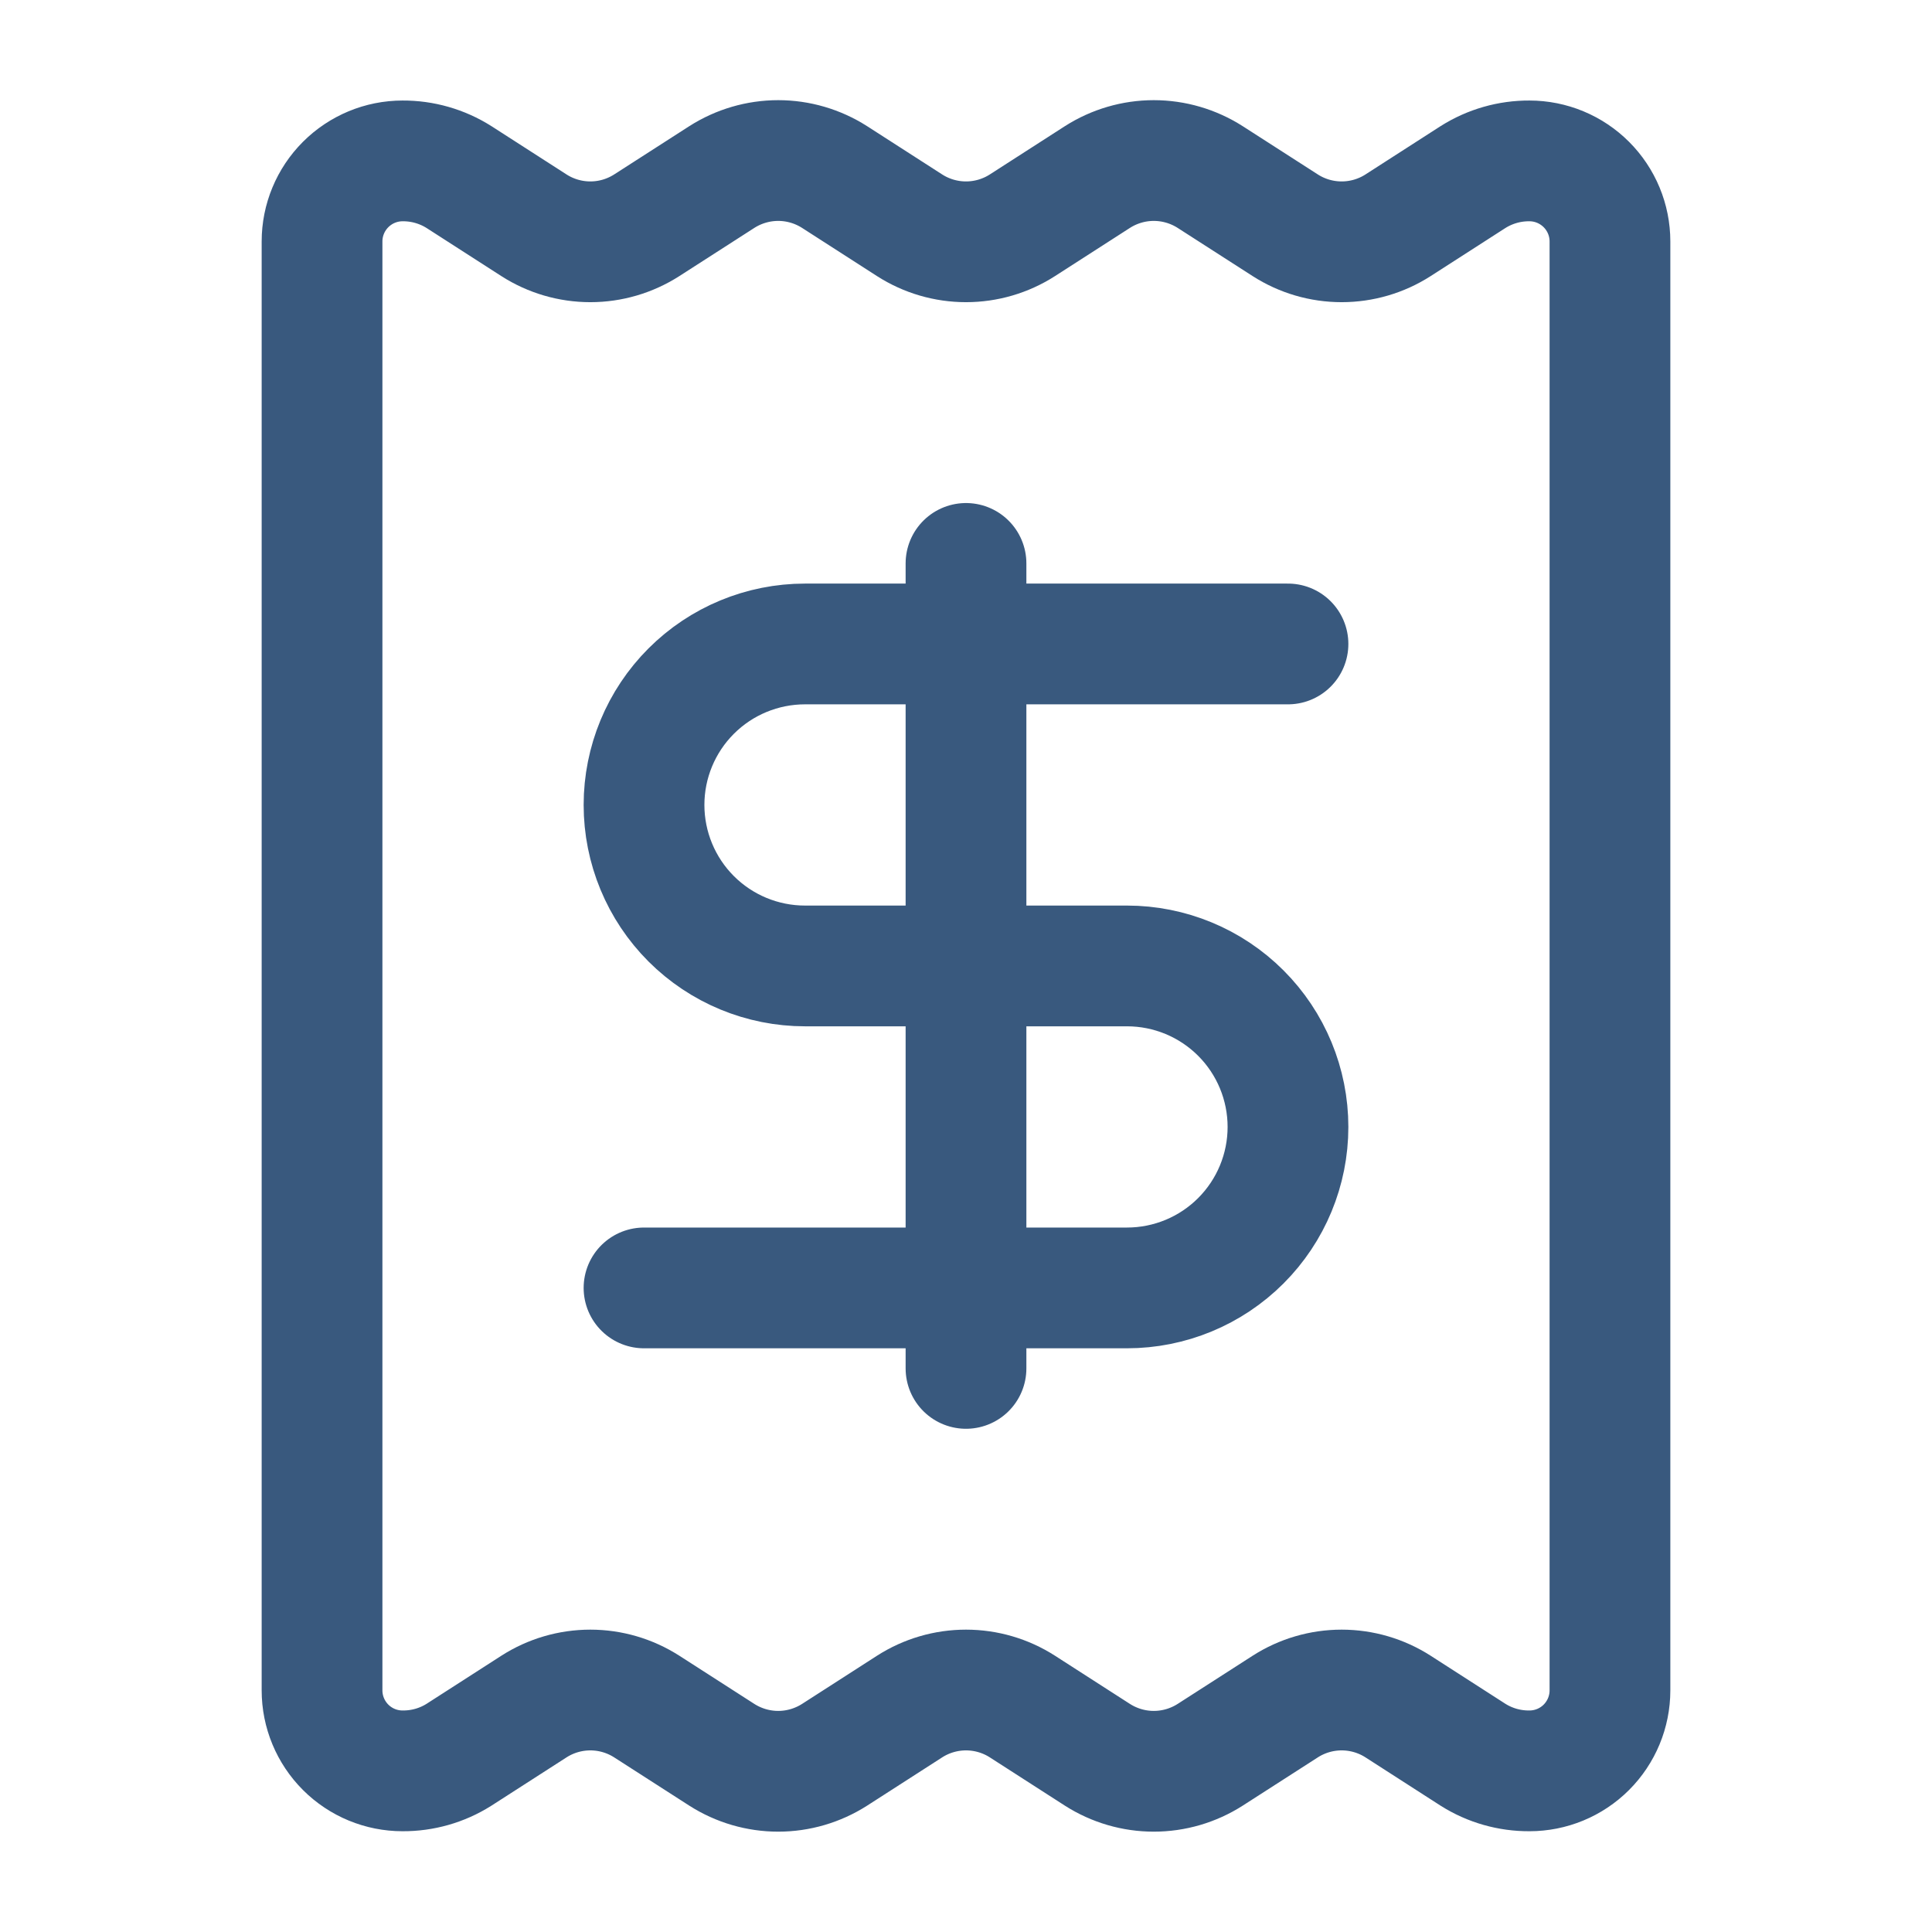
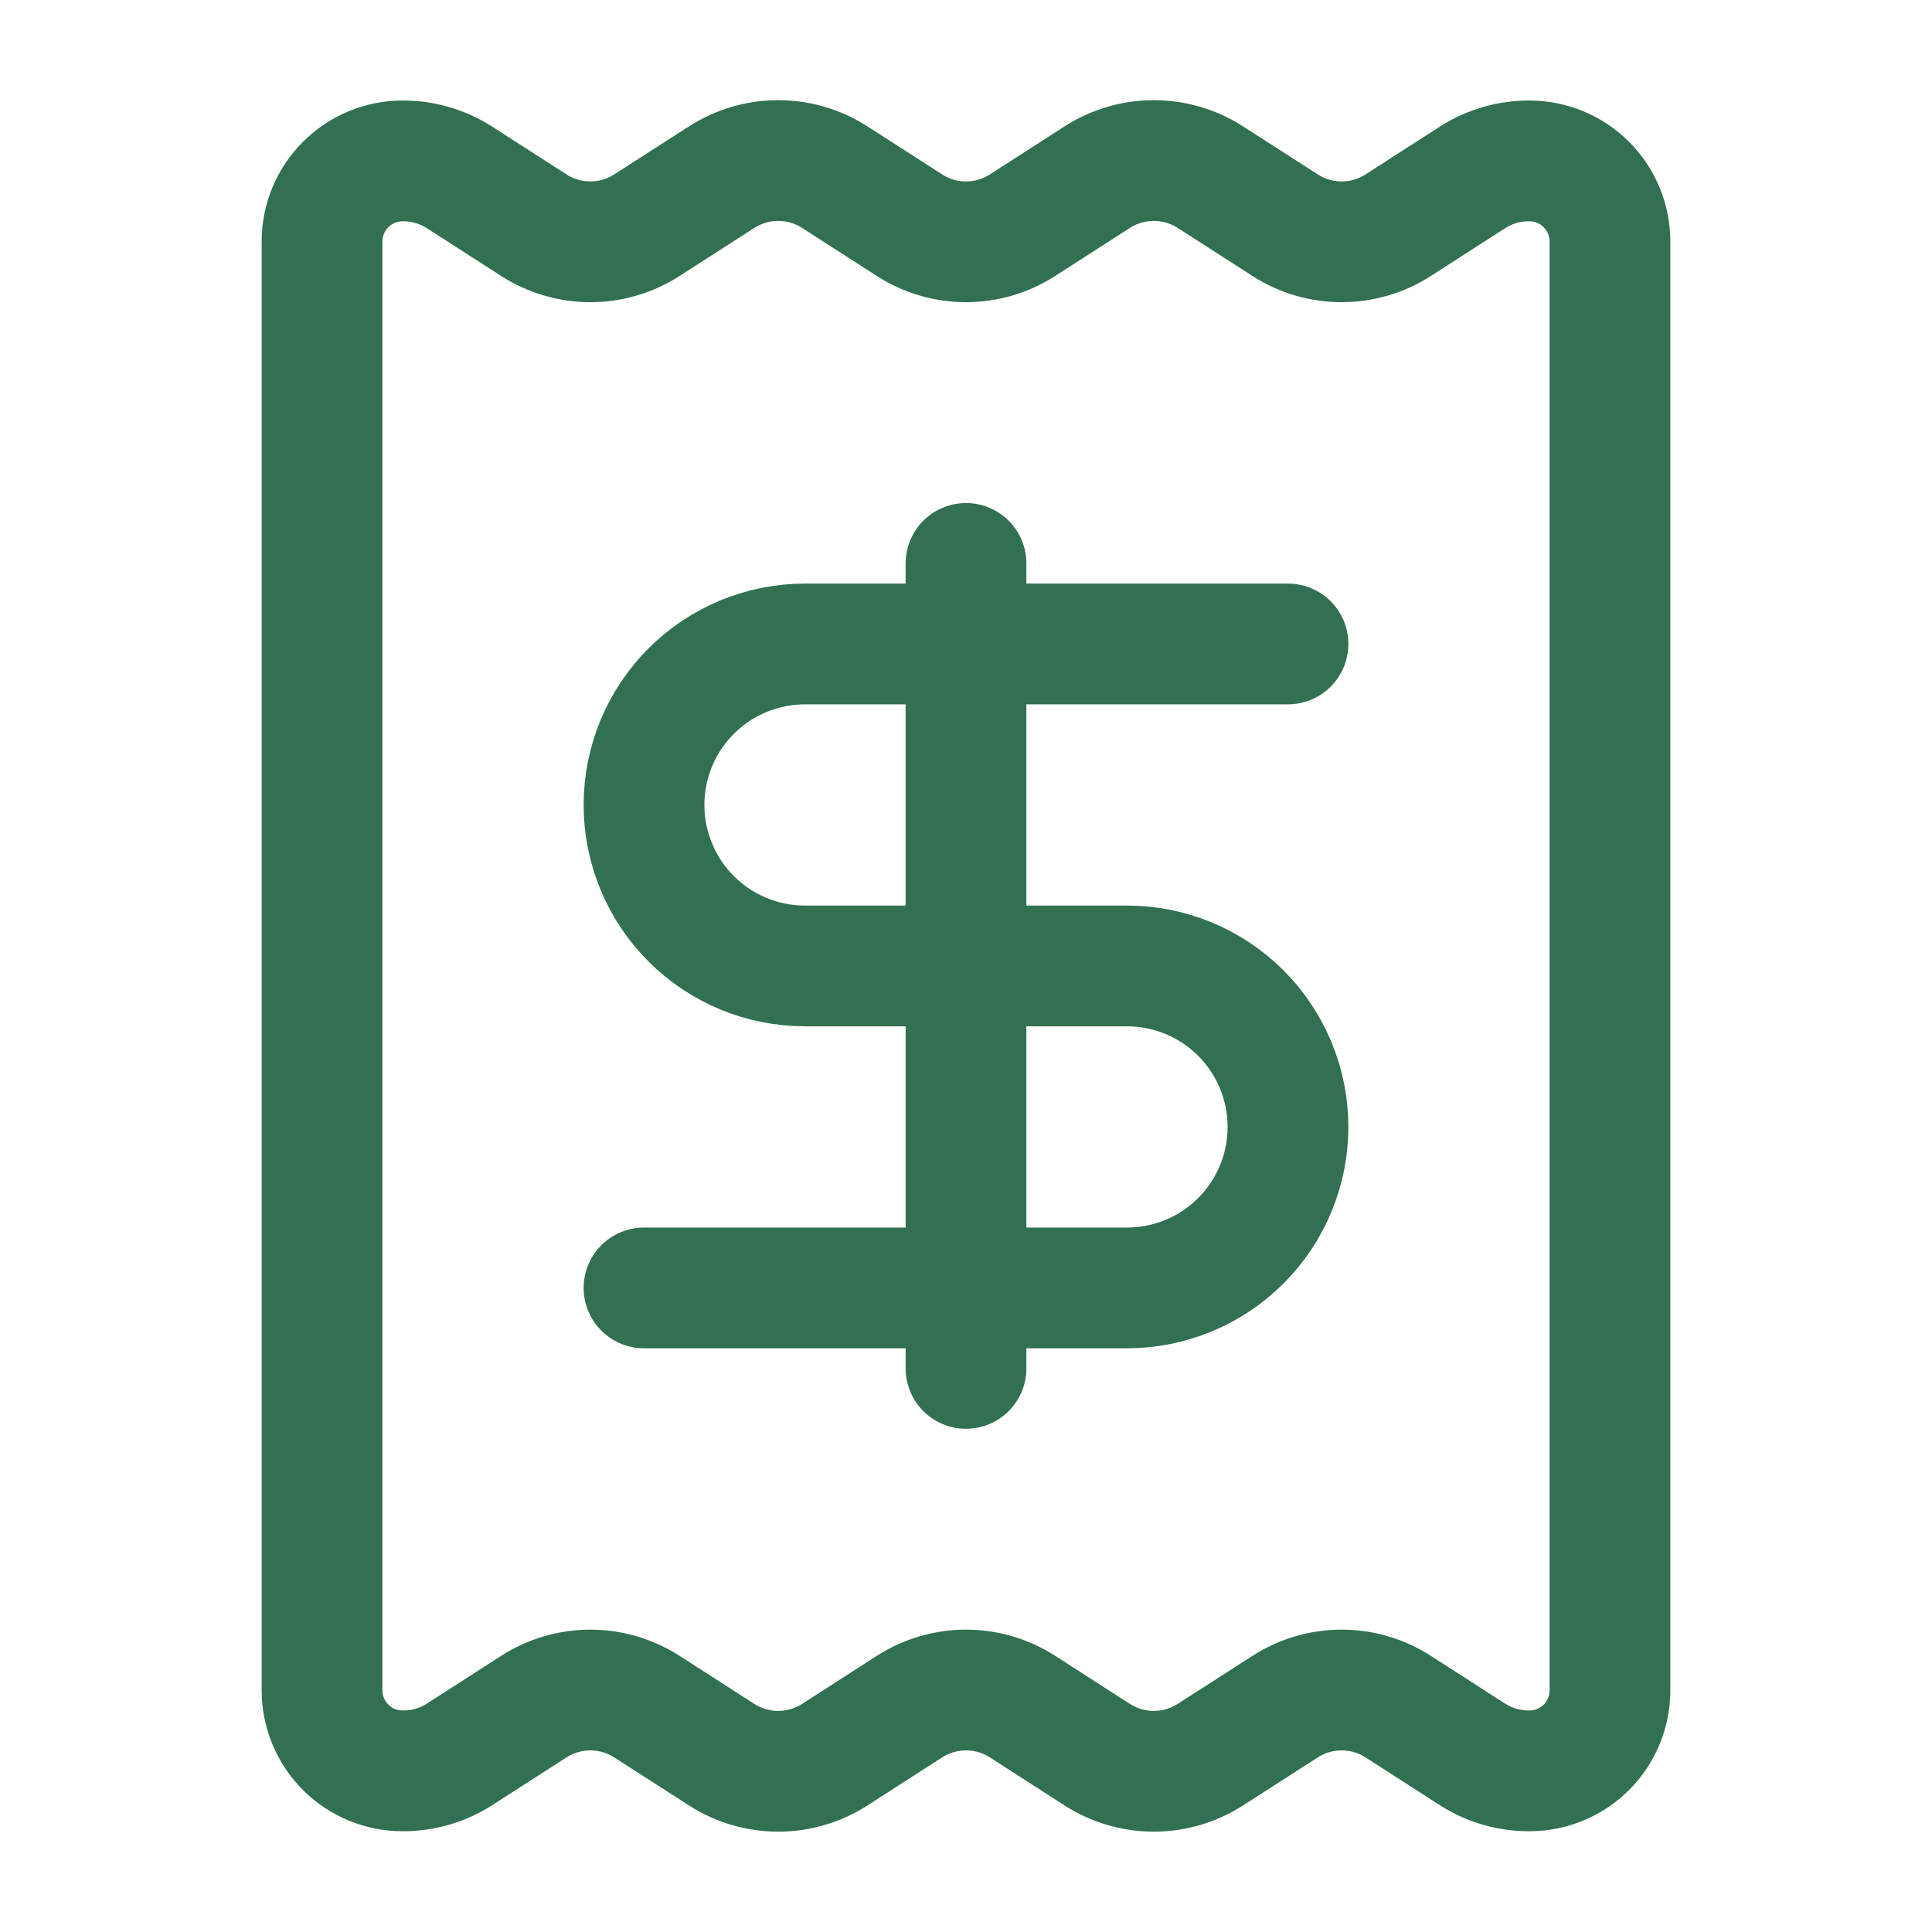
<svg xmlns="http://www.w3.org/2000/svg" preserveAspectRatio="none" overflow="visible" style="display: block;" width="32" height="32" viewBox="0 0 32 32" fill="none">
  <g id="receipt">
-     <path id="Vector" d="M16 22.665V9.332M21.333 10.666H13.334C12.626 10.666 11.948 10.947 11.448 11.447C10.948 11.947 10.667 12.625 10.667 13.332C10.667 14.039 10.948 14.718 11.448 15.218C11.948 15.718 12.626 15.999 13.334 15.999H18.666C19.374 15.999 20.052 16.28 20.552 16.78C21.052 17.28 21.333 17.958 21.333 18.666C21.333 19.373 21.052 20.051 20.552 20.551C20.052 21.051 19.374 21.332 18.666 21.332H10.667M5.334 3.999C5.334 3.645 5.475 3.306 5.725 3.056C5.975 2.806 6.314 2.665 6.668 2.665C6.998 2.663 7.322 2.756 7.601 2.932L8.845 3.732C9.123 3.91 9.447 4.005 9.778 4.005C10.109 4.005 10.432 3.91 10.711 3.732L11.956 2.932C12.235 2.754 12.559 2.659 12.89 2.659C13.22 2.659 13.544 2.754 13.823 2.932L15.067 3.732C15.345 3.91 15.669 4.005 16 4.005C16.331 4.005 16.655 3.91 16.933 3.732L18.177 2.932C18.456 2.754 18.78 2.659 19.11 2.659C19.441 2.659 19.765 2.754 20.044 2.932L21.289 3.732C21.567 3.91 21.891 4.005 22.222 4.005C22.553 4.005 22.877 3.91 23.155 3.732L24.399 2.932C24.678 2.756 25.002 2.663 25.332 2.665C25.686 2.665 26.025 2.806 26.275 3.056C26.525 3.306 26.666 3.645 26.666 3.999V27.998C26.666 28.352 26.525 28.691 26.275 28.941C26.025 29.191 25.686 29.331 25.332 29.331C25.002 29.333 24.678 29.241 24.399 29.065L23.155 28.265C22.877 28.087 22.553 27.992 22.222 27.992C21.891 27.992 21.567 28.087 21.289 28.265L20.044 29.065C19.765 29.243 19.441 29.338 19.11 29.338C18.78 29.338 18.456 29.243 18.177 29.065L16.933 28.265C16.655 28.087 16.331 27.992 16 27.992C15.669 27.992 15.345 28.087 15.067 28.265L13.823 29.065C13.544 29.243 13.22 29.338 12.89 29.338C12.559 29.338 12.235 29.243 11.956 29.065L10.711 28.265C10.432 28.087 10.109 27.992 9.778 27.992C9.447 27.992 9.123 28.087 8.845 28.265L7.601 29.065C7.322 29.241 6.998 29.333 6.668 29.331C6.314 29.331 5.975 29.191 5.725 28.941C5.475 28.691 5.334 28.352 5.334 27.998V3.999Z" stroke="#39597E" stroke-width="2" stroke-linecap="round" />
+     <path id="Vector" d="M16 22.665V9.332M21.333 10.666H13.334C12.626 10.666 11.948 10.947 11.448 11.447C10.948 11.947 10.667 12.625 10.667 13.332C10.667 14.039 10.948 14.718 11.448 15.218C11.948 15.718 12.626 15.999 13.334 15.999H18.666C19.374 15.999 20.052 16.28 20.552 16.78C21.052 17.28 21.333 17.958 21.333 18.666C21.333 19.373 21.052 20.051 20.552 20.551C20.052 21.051 19.374 21.332 18.666 21.332H10.667M5.334 3.999C5.334 3.645 5.475 3.306 5.725 3.056C5.975 2.806 6.314 2.665 6.668 2.665C6.998 2.663 7.322 2.756 7.601 2.932L8.845 3.732C9.123 3.91 9.447 4.005 9.778 4.005C10.109 4.005 10.432 3.91 10.711 3.732L11.956 2.932C12.235 2.754 12.559 2.659 12.89 2.659C13.22 2.659 13.544 2.754 13.823 2.932L15.067 3.732C15.345 3.91 15.669 4.005 16 4.005C16.331 4.005 16.655 3.91 16.933 3.732L18.177 2.932C18.456 2.754 18.78 2.659 19.11 2.659C19.441 2.659 19.765 2.754 20.044 2.932L21.289 3.732C21.567 3.91 21.891 4.005 22.222 4.005C22.553 4.005 22.877 3.91 23.155 3.732L24.399 2.932C24.678 2.756 25.002 2.663 25.332 2.665C25.686 2.665 26.025 2.806 26.275 3.056C26.525 3.306 26.666 3.645 26.666 3.999V27.998C26.666 28.352 26.525 28.691 26.275 28.941C26.025 29.191 25.686 29.331 25.332 29.331C25.002 29.333 24.678 29.241 24.399 29.065L23.155 28.265C22.877 28.087 22.553 27.992 22.222 27.992C21.891 27.992 21.567 28.087 21.289 28.265L20.044 29.065C19.765 29.243 19.441 29.338 19.11 29.338C18.78 29.338 18.456 29.243 18.177 29.065L16.933 28.265C16.655 28.087 16.331 27.992 16 27.992C15.669 27.992 15.345 28.087 15.067 28.265L13.823 29.065C13.544 29.243 13.22 29.338 12.89 29.338C12.559 29.338 12.235 29.243 11.956 29.065L10.711 28.265C10.432 28.087 10.109 27.992 9.778 27.992C9.447 27.992 9.123 28.087 8.845 28.265L7.601 29.065C7.322 29.241 6.998 29.333 6.668 29.331C6.314 29.331 5.975 29.191 5.725 28.941C5.475 28.691 5.334 28.352 5.334 27.998V3.999Z" stroke="#327052" stroke-width="2" stroke-linecap="round" />
  </g>
</svg>
